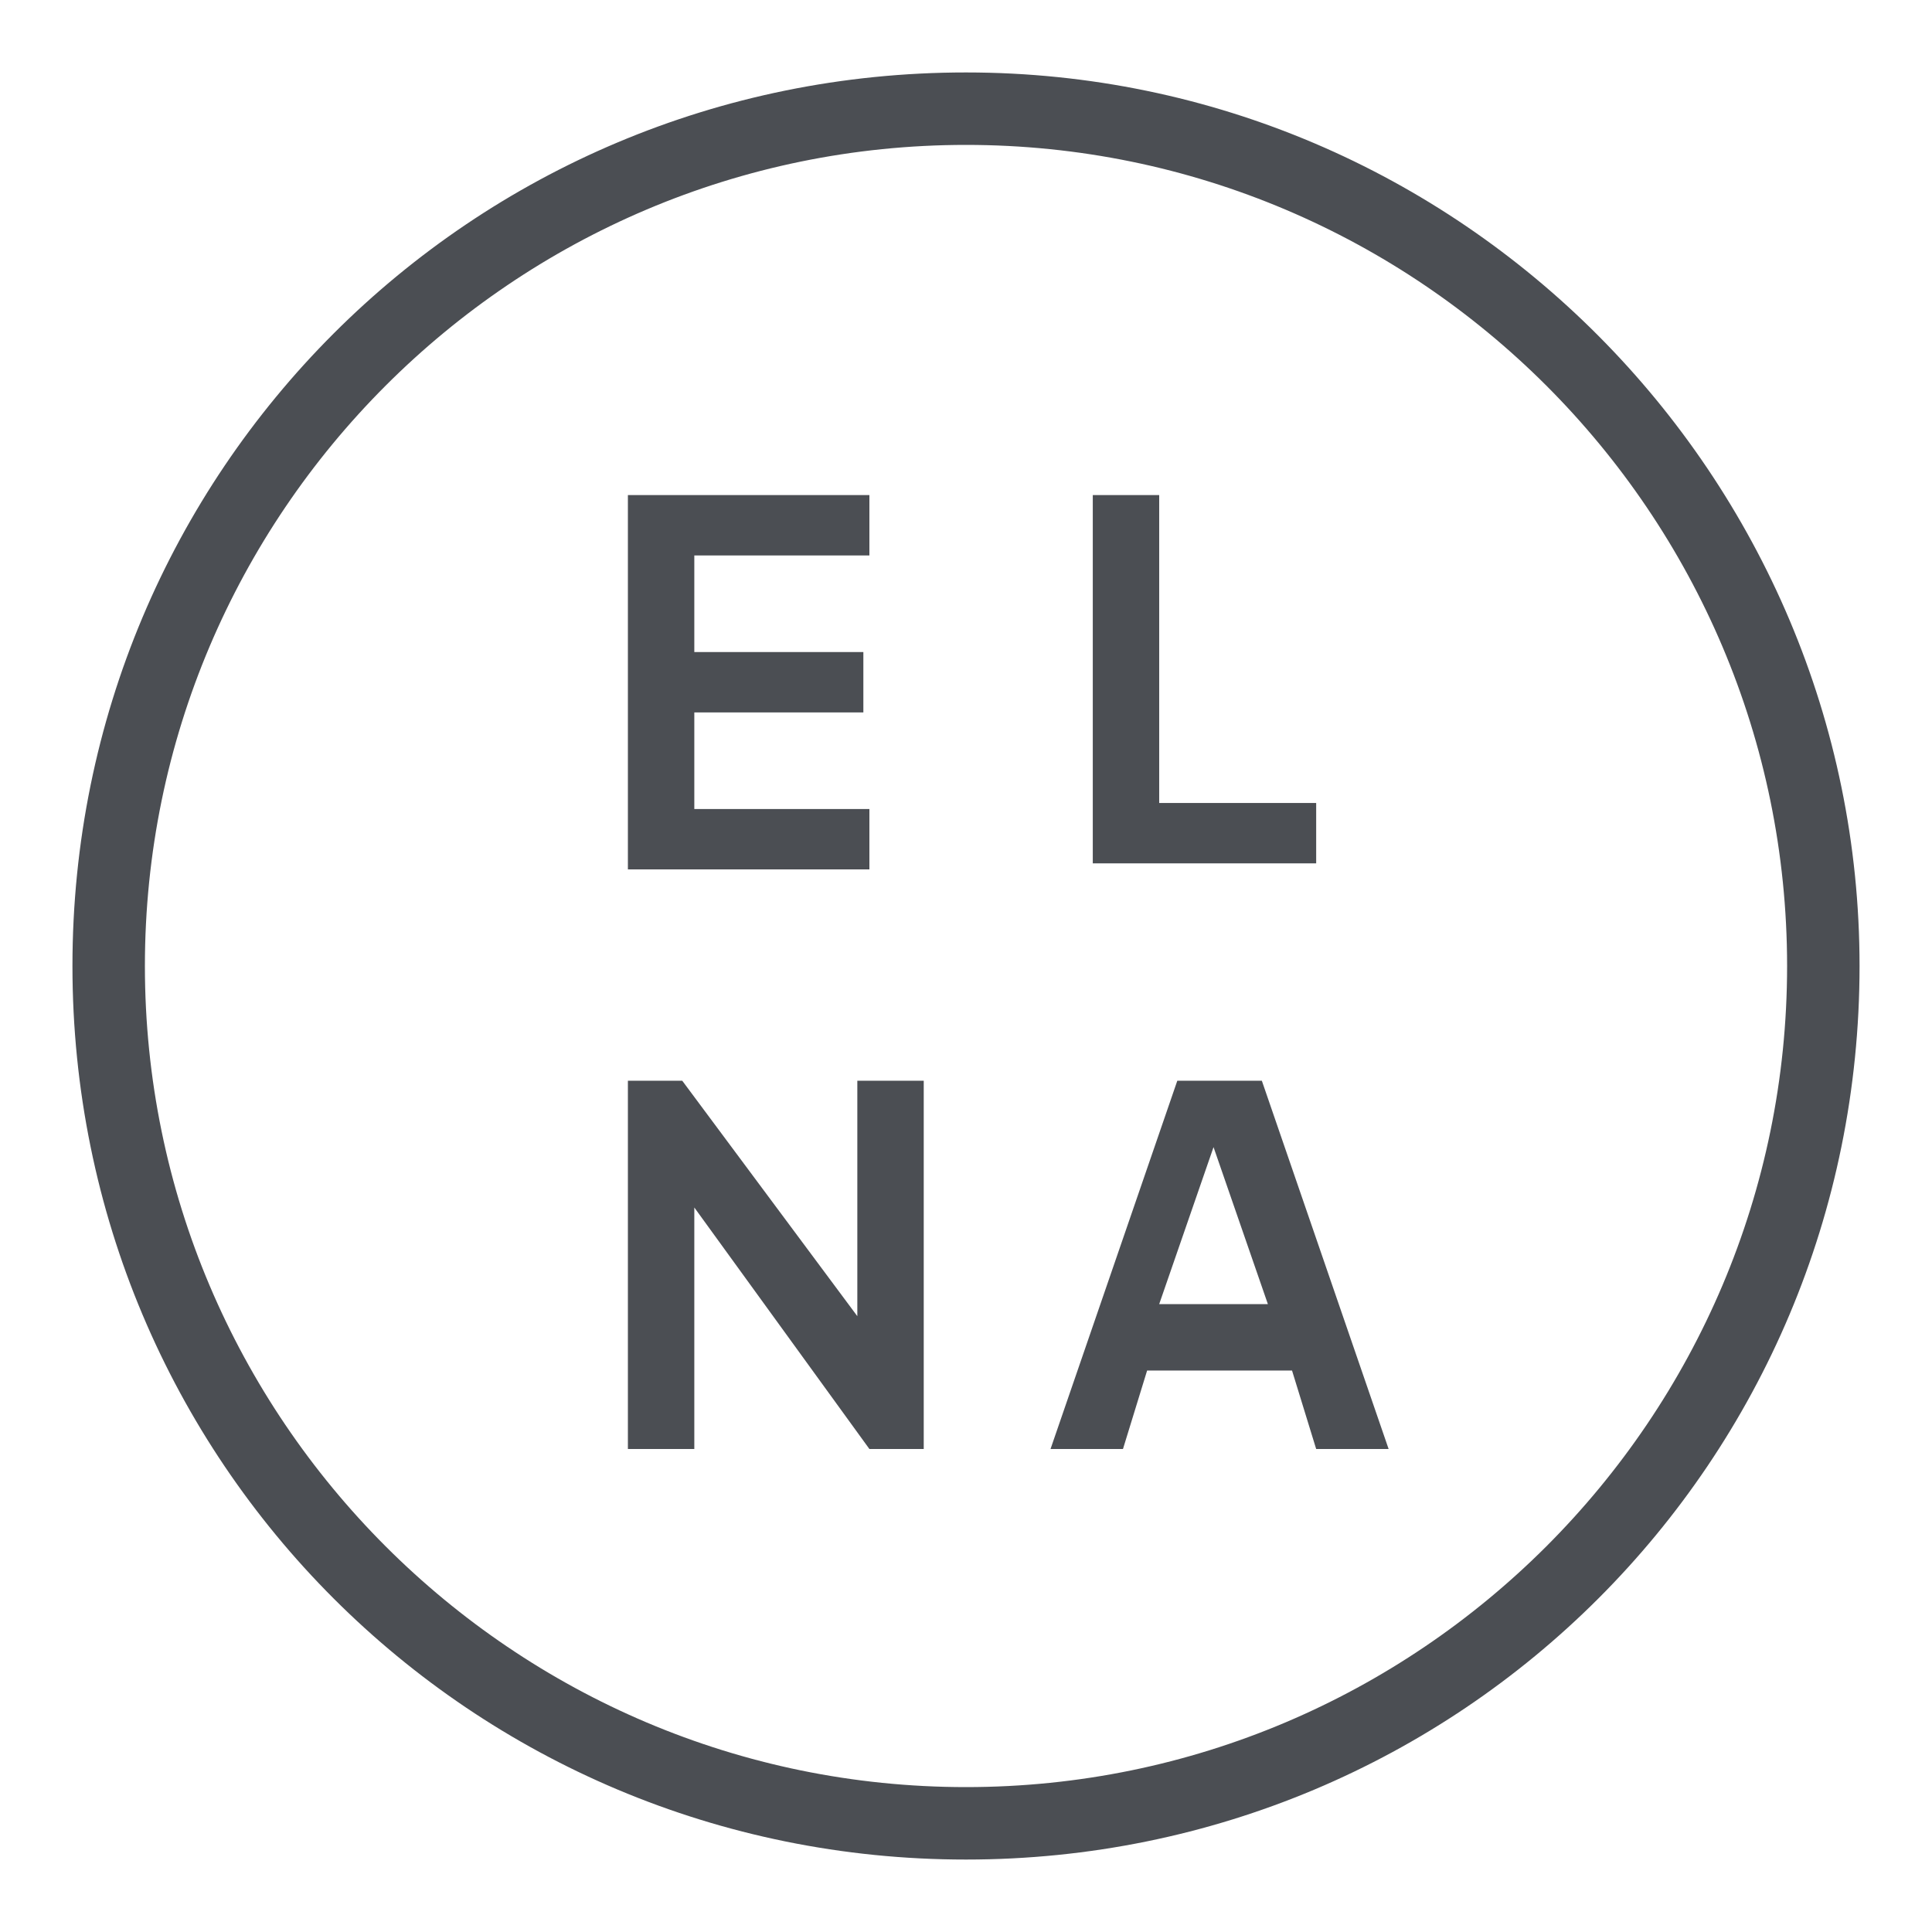
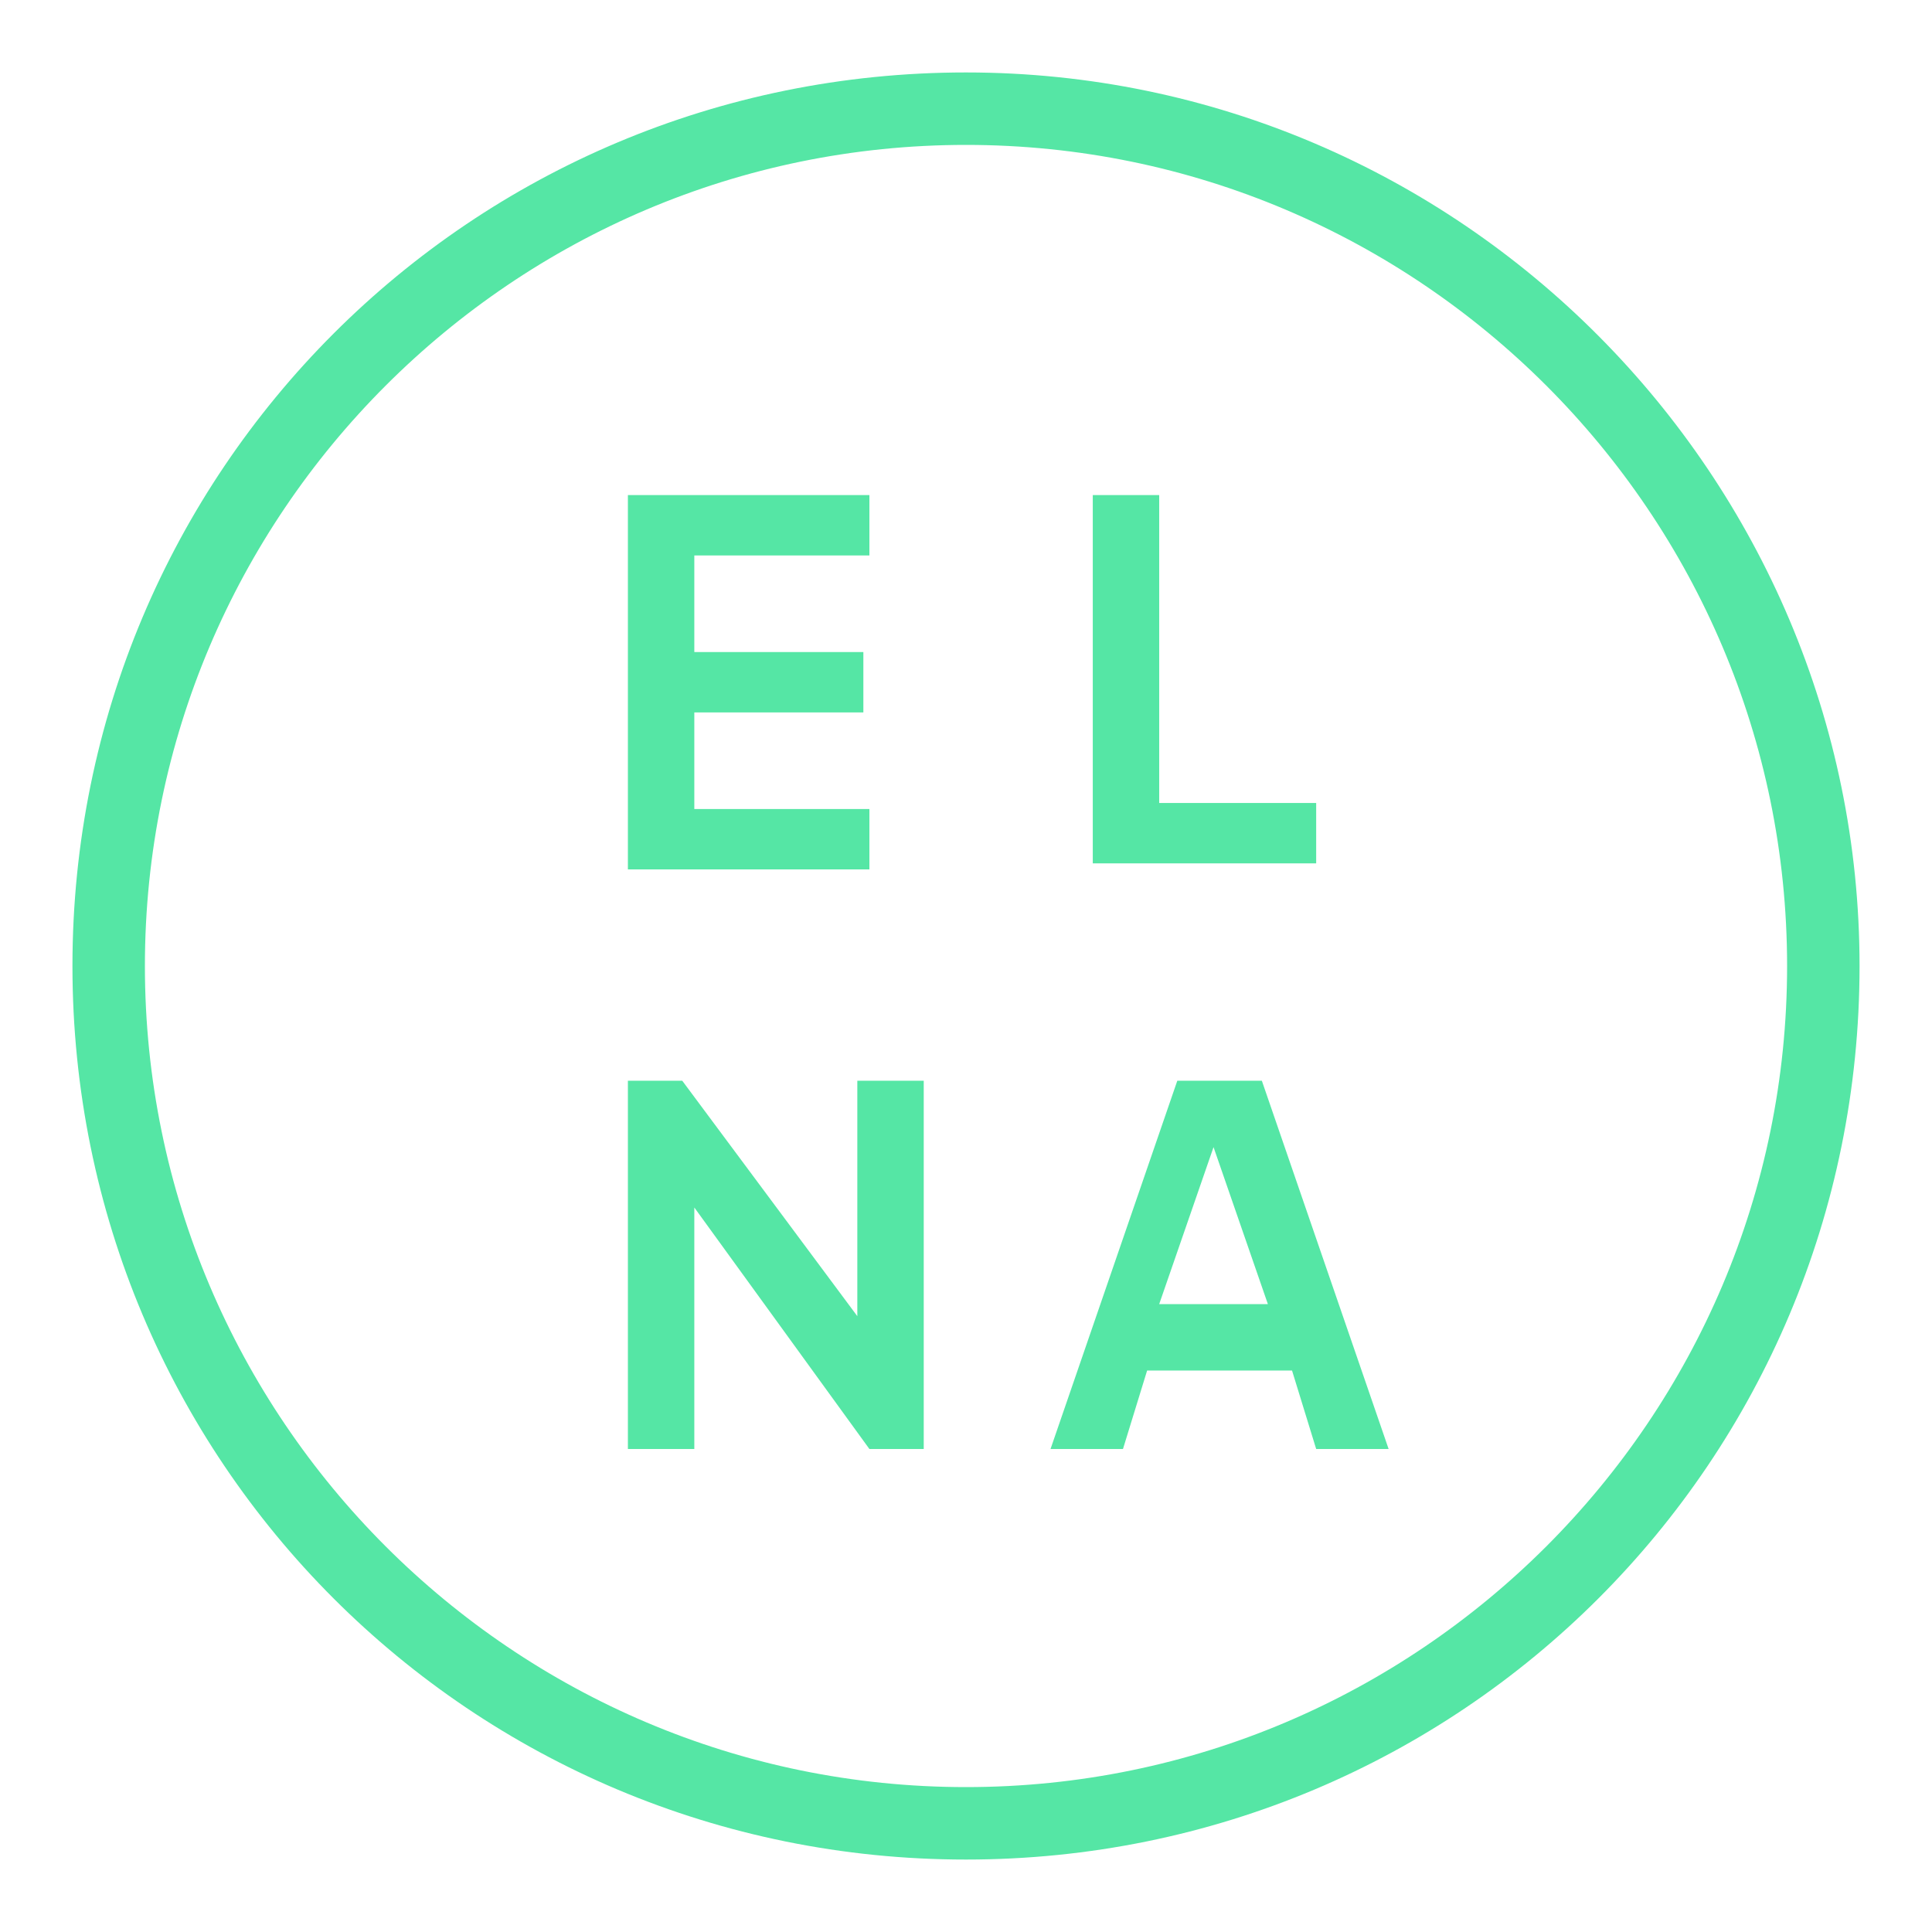
<svg xmlns="http://www.w3.org/2000/svg" width="40" height="40" version="1.1" id="Layer_1" x="0px" y="0px" viewBox="0 0 32 32" style="enable-background:new 0 0 32 32;" xml:space="preserve">
  <style type="text/css">
- 	.st0{fill:#4B4E53;}
+ 	.st0-brand{fill:#55E6A5;}
</style>
  <g>
-     <path class="st0" d="M10.4,8.2h4v1h-2.9v1.6h2.8v1h-2.8v1.6h2.9v1h-4V8.2z" />
+     <path class="st0-brand" d="M10.4,8.2h4v1h-2.9v1.6h2.8v1h-2.8v1.6h2.9v1h-4V8.2z" />
  </g>
  <g>
-     <path class="st0" d="M18.1,8.2h1.1v5.1h2.6v1h-3.7V8.2z" />
+     <path class="st0-brand" d="M18.1,8.2h1.1v5.1h2.6v1h-3.7V8.2z" />
  </g>
  <g>
-     <path class="st0" d="M10.4,17.9h0.9l2.9,3.9v-3.9h1.1v6.1h-0.9l-2.9-4v4h-1.1V17.9z" />
+     <path class="st0-brand" d="M10.4,17.9h0.9l2.9,3.9v-3.9h1.1v6.1h-0.9l-2.9-4v4h-1.1V17.9z" />
  </g>
  <g>
-     <path class="st0" d="M19.5,17.9h1.4l2.1,6.1h-1.2l-0.4-1.3H19l-0.4,1.3h-1.2L19.5,17.9z M21,21.6l-0.9-2.6l-0.9,2.6H21z" />
+     <path class="st0-brand" d="M19.5,17.9h1.4l2.1,6.1h-1.2l-0.4-1.3H19l-0.4,1.3h-1.2L19.5,17.9z M21,21.6l-0.9-2.6l-0.9,2.6H21z" />
  </g>
  <g>
-     <path class="st0" d="M16,30.8C7.8,30.8,1.2,24.2,1.2,16C1.2,7.8,7.8,1.2,16,1.2c8.2,0,14.8,6.7,14.8,14.8   C30.8,24.2,24.2,30.8,16,30.8z M16,2.4C8.5,2.4,2.4,8.5,2.4,16c0,7.5,6.1,13.6,13.6,13.6c7.5,0,13.6-6.1,13.6-13.6   C29.6,8.5,23.5,2.4,16,2.4z" />
+     <path class="st0-brand" d="M16,30.8C7.8,30.8,1.2,24.2,1.2,16C1.2,7.8,7.8,1.2,16,1.2c8.2,0,14.8,6.7,14.8,14.8   C30.8,24.2,24.2,30.8,16,30.8z M16,2.4C8.5,2.4,2.4,8.5,2.4,16c0,7.5,6.1,13.6,13.6,13.6c7.5,0,13.6-6.1,13.6-13.6   C29.6,8.5,23.5,2.4,16,2.4z" />
  </g>
</svg>
